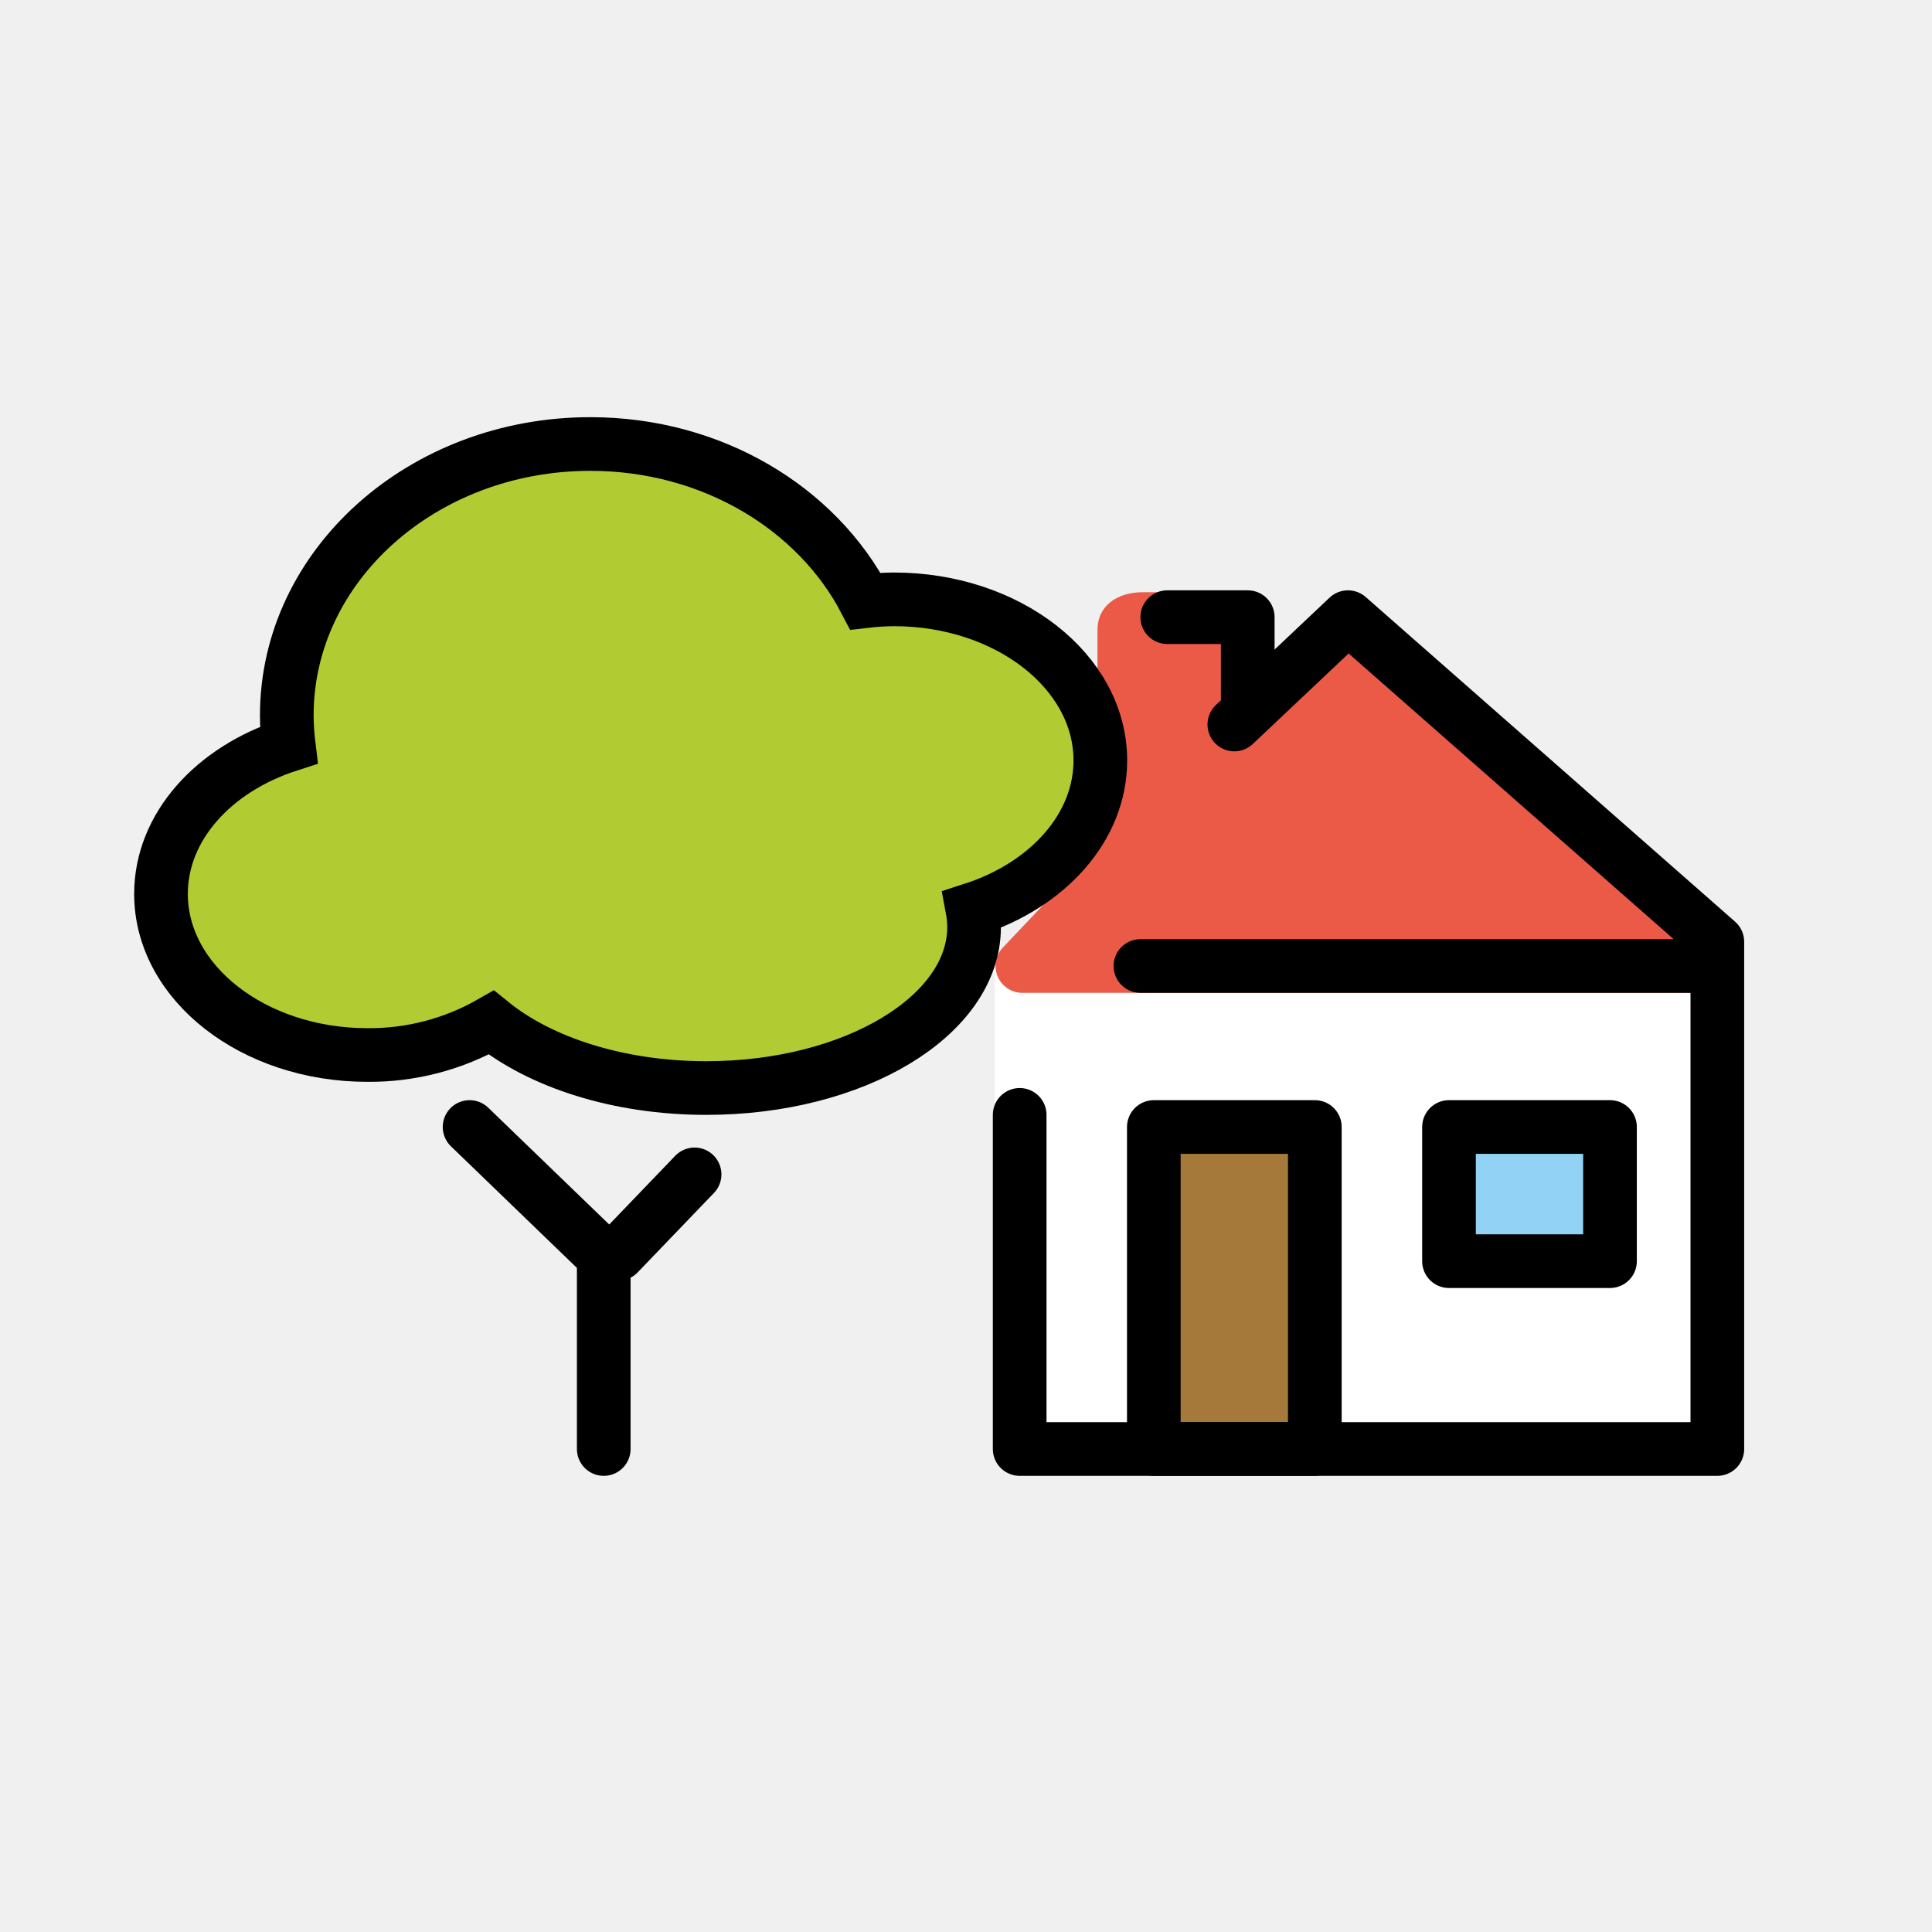
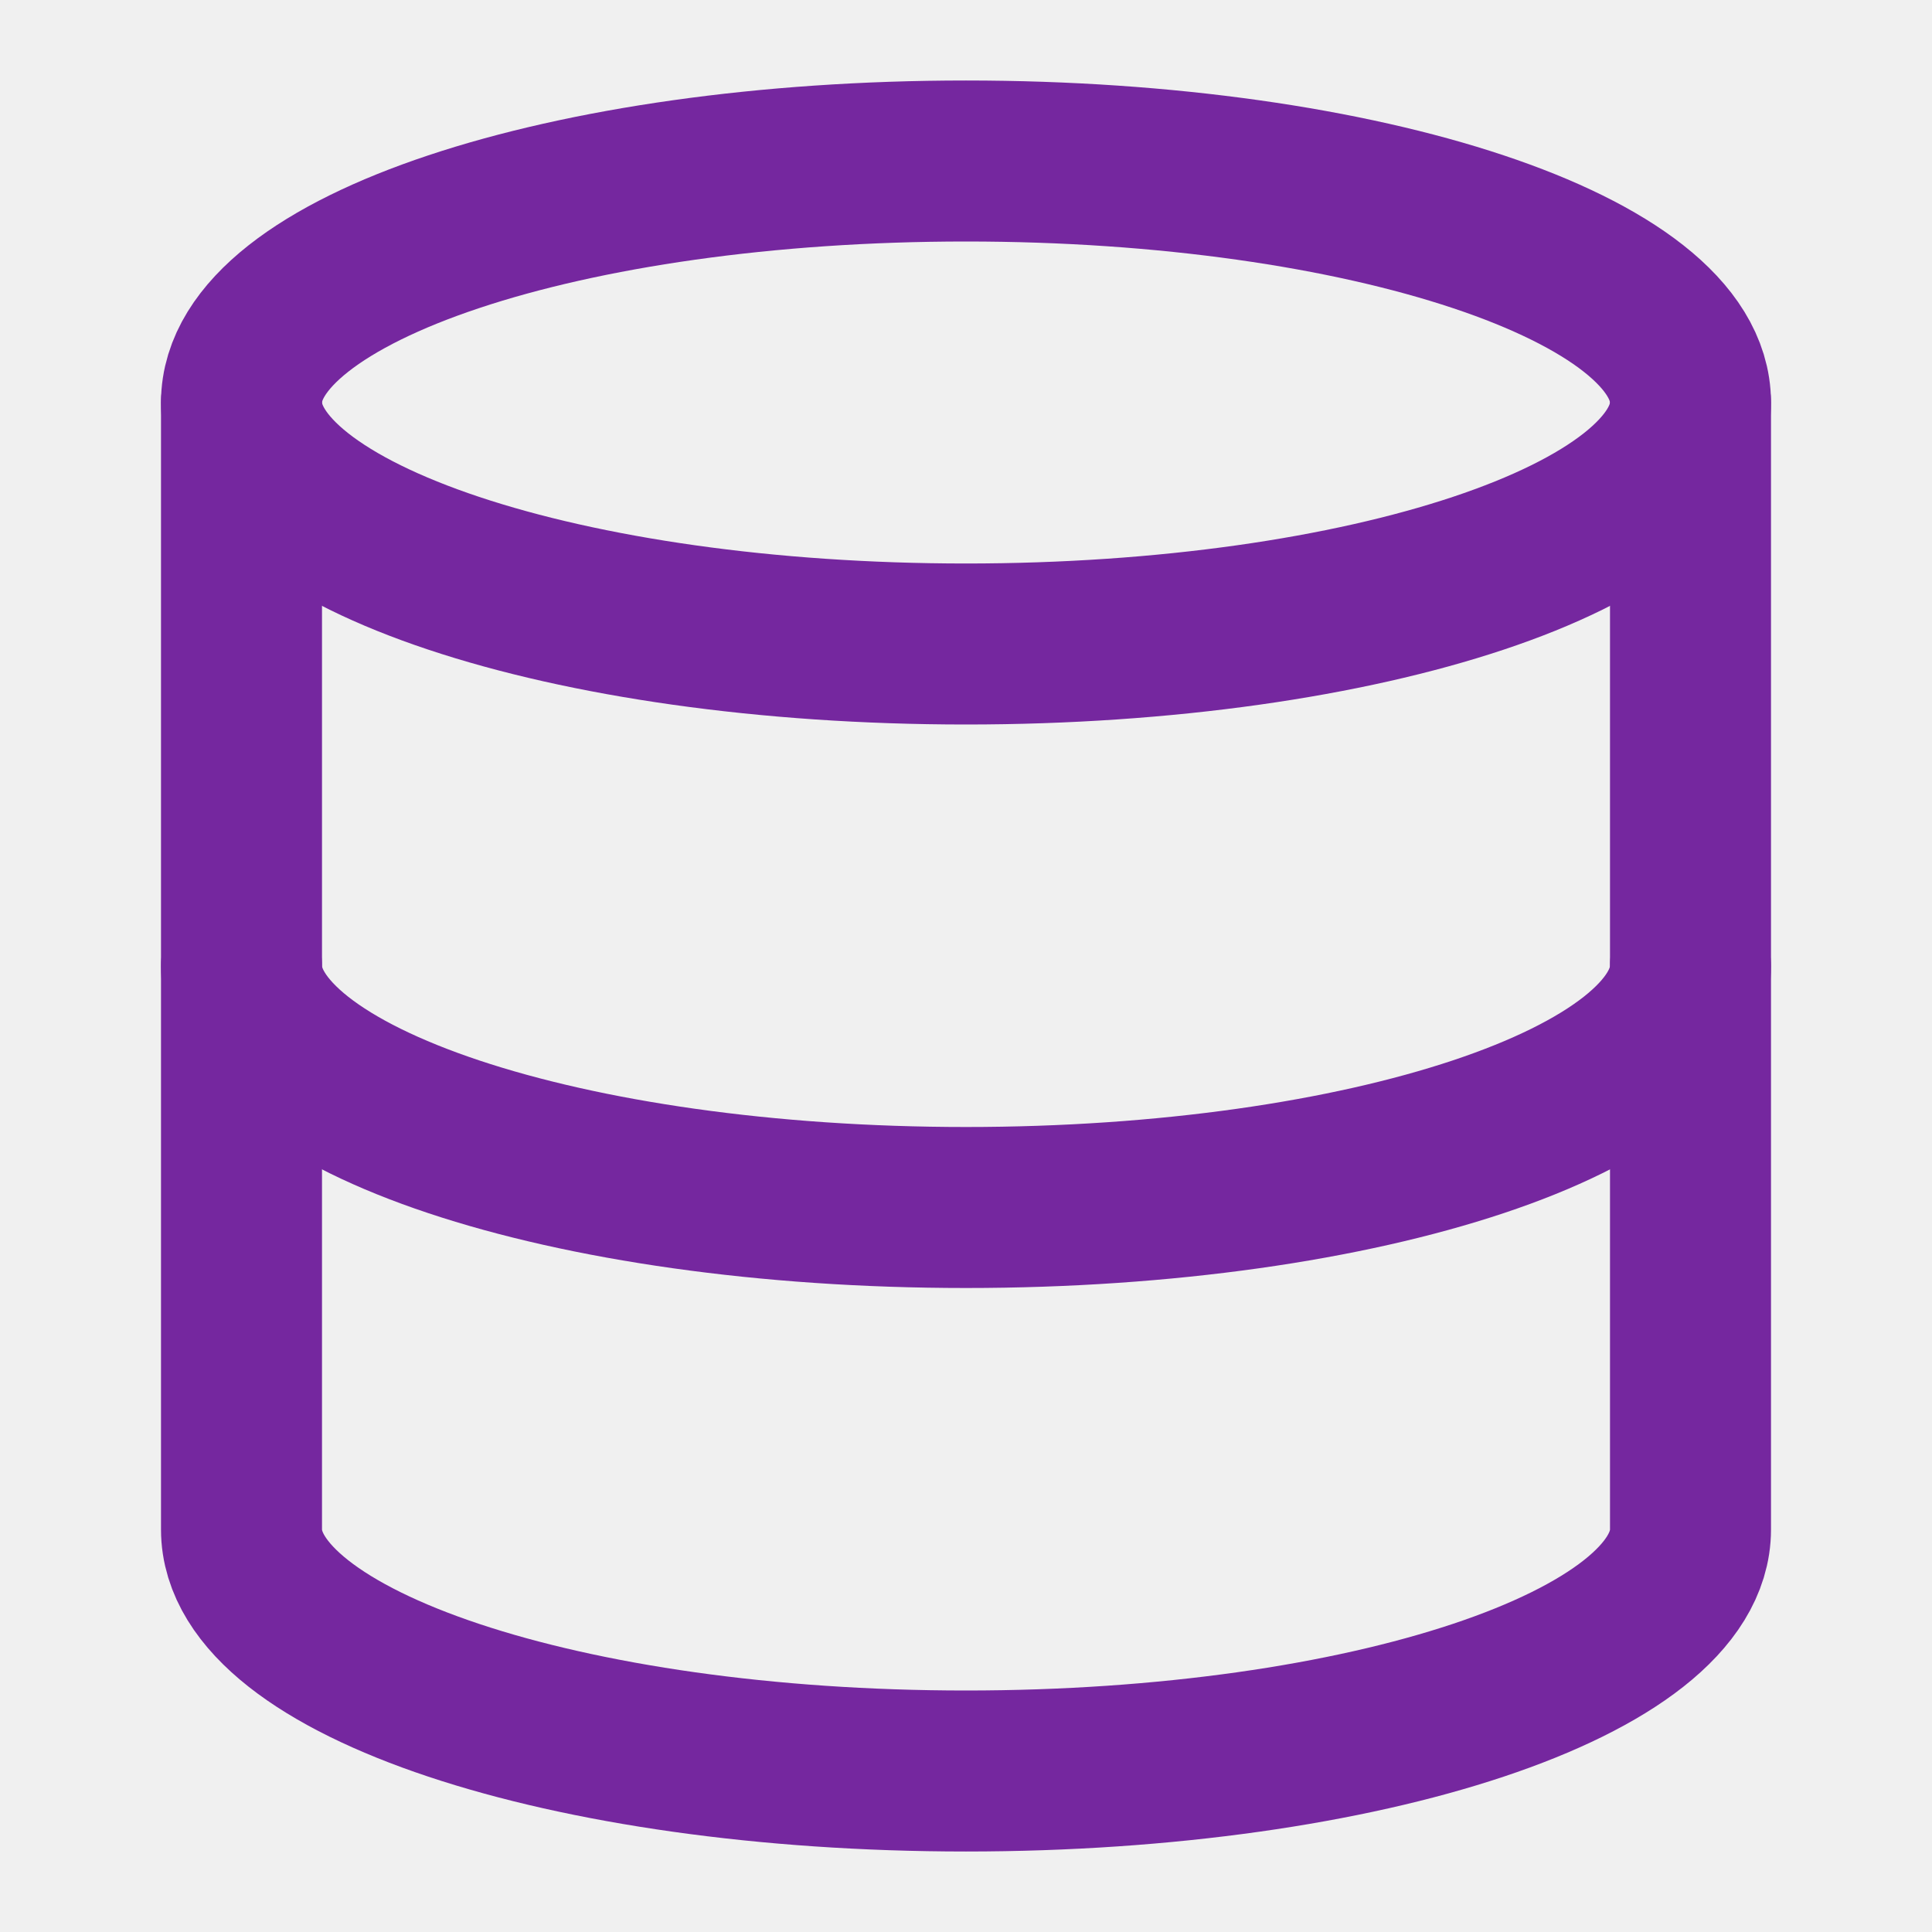
- <svg xmlns="http://www.w3.org/2000/svg" id="emoji" viewBox="0 0 72 72" version="1.1">
-   <g id="color">
-     <rect x="37.075" y="36.053" width="26.884" height="18.114" fill="#FFFFFF" />
-     <polygon fill="#EA5A47" stroke="#EA5A47" stroke-linecap="round" stroke-linejoin="round" stroke-miterlimit="10" stroke-width="2" points="50.235,23.2 38.1,36 63.5,36" />
-     <path fill="#EA5A47" d="M47.3,26l-6.4,6.059v-8.573c0-0.931,0.755-1.416,1.686-1.416h3.028 c0.931,0,1.686,0.485,1.686,1.416C47.3,23.486,47.3,26,47.3,26z" />
-     <rect x="43" y="42" width="6" height="12" fill="#A57939" />
-     <rect x="54" y="42" width="6" height="5" fill="#92D3F5" />
-     <path fill="#B1CC33" d="M41.006,28.339c0-3.312-3.445-6.003-7.694-6.003c-0.355,0.003-0.71,0.025-1.062,0.066 c-1.8-3.455-5.707-5.855-10.25-5.855c-6.248,0-11.312,4.529-11.312,10.114c0.001,0.369,0.025,0.738,0.07,1.104 C7.966,28.666,6,30.81,6,33.314c0,3.312,3.445,6.003,7.694,6.003c1.615,0.014,3.206-0.402,4.614-1.207 c1.818,1.477,4.726,2.438,8.015,2.438c5.511,0,9.978-2.688,9.978-6.003c-0.001-0.219-0.021-0.438-0.061-0.653 C39.036,32.99,41.006,30.845,41.006,28.339z" />
-   </g>
-   <g id="hair" />
-   <g id="skin" />
-   <g id="skin-shadow" />
-   <g id="line">
-     <polyline fill="none" stroke="#000000" stroke-linecap="round" stroke-linejoin="round" stroke-miterlimit="10" stroke-width="2" points="46,27 50.235,23 64,35.098 64,54 38,54 38,41.548" />
-     <rect x="43" y="42" width="6" height="12" fill="none" stroke="#000000" stroke-linecap="round" stroke-linejoin="round" stroke-miterlimit="10" stroke-width="2" />
-     <rect x="54" y="42" width="6" height="5" fill="none" stroke="#000000" stroke-linecap="round" stroke-linejoin="round" stroke-miterlimit="10" stroke-width="2" />
-     <polyline fill="none" stroke="#000000" stroke-linecap="round" stroke-linejoin="round" stroke-miterlimit="10" stroke-width="2" points="43.5,23 46.5,23 46.5,26" />
-     <path fill="none" stroke="#000000" stroke-miterlimit="10" stroke-width="2" d="M31.245,39.34" />
-     <polyline fill="none" stroke="#000000" stroke-linecap="round" stroke-linejoin="round" stroke-width="2" points="22.5,54 22.5,46.827 17.5,42" />
-     <line x1="23.041" x2="25.885" y1="46.727" y2="43.766" fill="none" stroke="#000000" stroke-linecap="round" stroke-linejoin="round" stroke-width="2" />
-     <path fill="none" stroke="#000000" stroke-linecap="round" stroke-miterlimit="10" stroke-width="2" d="M41.006,28.339 c0-3.312-3.445-6.003-7.694-6.003c-0.355,0.003-0.71,0.025-1.062,0.066c-1.8-3.455-5.707-5.855-10.25-5.855 c-6.248,0-11.312,4.529-11.312,10.114c0.001,0.369,0.025,0.738,0.07,1.104C7.966,28.666,6,30.81,6,33.314 c0,3.312,3.445,6.003,7.694,6.003c1.615,0.014,3.206-0.402,4.614-1.207c1.818,1.477,4.726,2.438,8.015,2.438 c5.511,0,9.978-2.688,9.978-6.003c-0.001-0.219-0.021-0.438-0.061-0.653 C39.036,32.99,41.006,30.845,41.006,28.339z" />
-     <line x1="63.5" x2="42.5" y1="36" y2="36" fill="none" stroke="#000000" stroke-linecap="round" stroke-linejoin="round" stroke-miterlimit="10" stroke-width="2" />
-   </g>
+ <svg xmlns="http://www.w3.org/2000/svg" width="24" height="24" viewBox="0 0 24 24" fill="none" stroke="#75279f" stroke-width="2" stroke-linecap="round" stroke-linejoin="round" class="lucide lucide-database-icon lucide-database">
+   <ellipse cx="12" cy="5" rx="9" ry="3" />
+   <path d="M3 5V19A9 3 0 0 0 21 19V5" />
+   <path d="M3 12A9 3 0 0 0 21 12" />
</svg>
